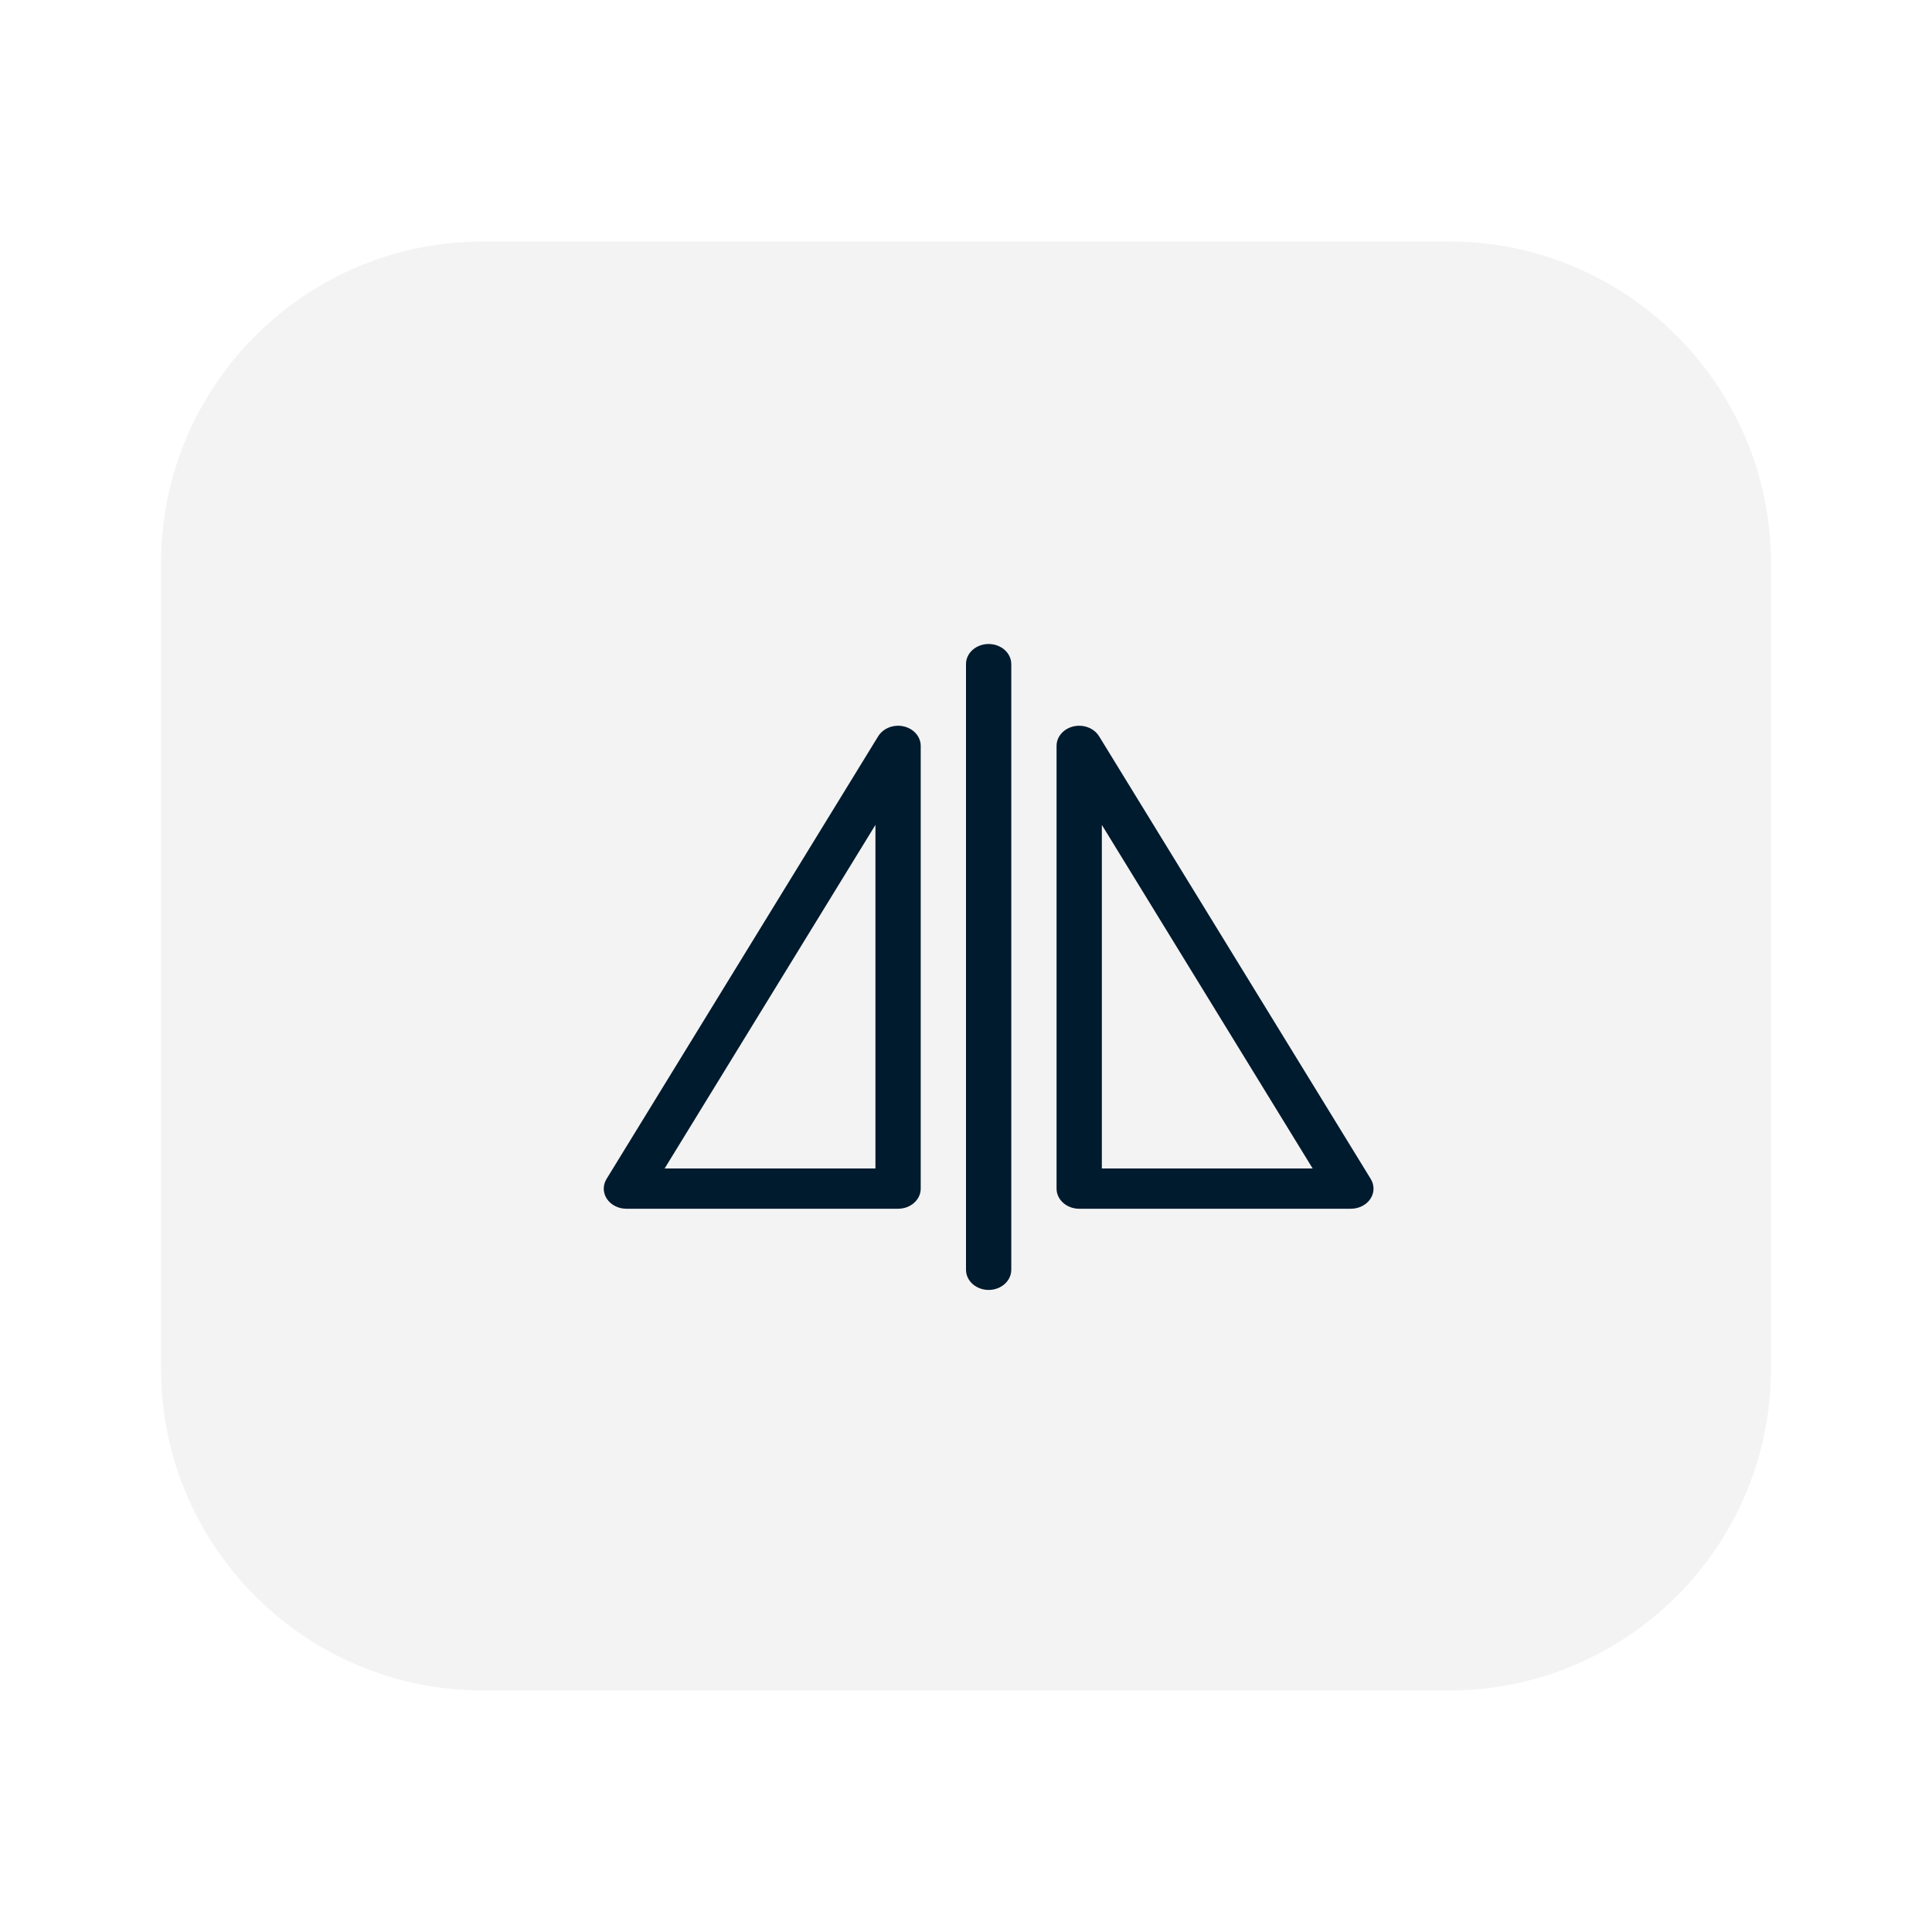
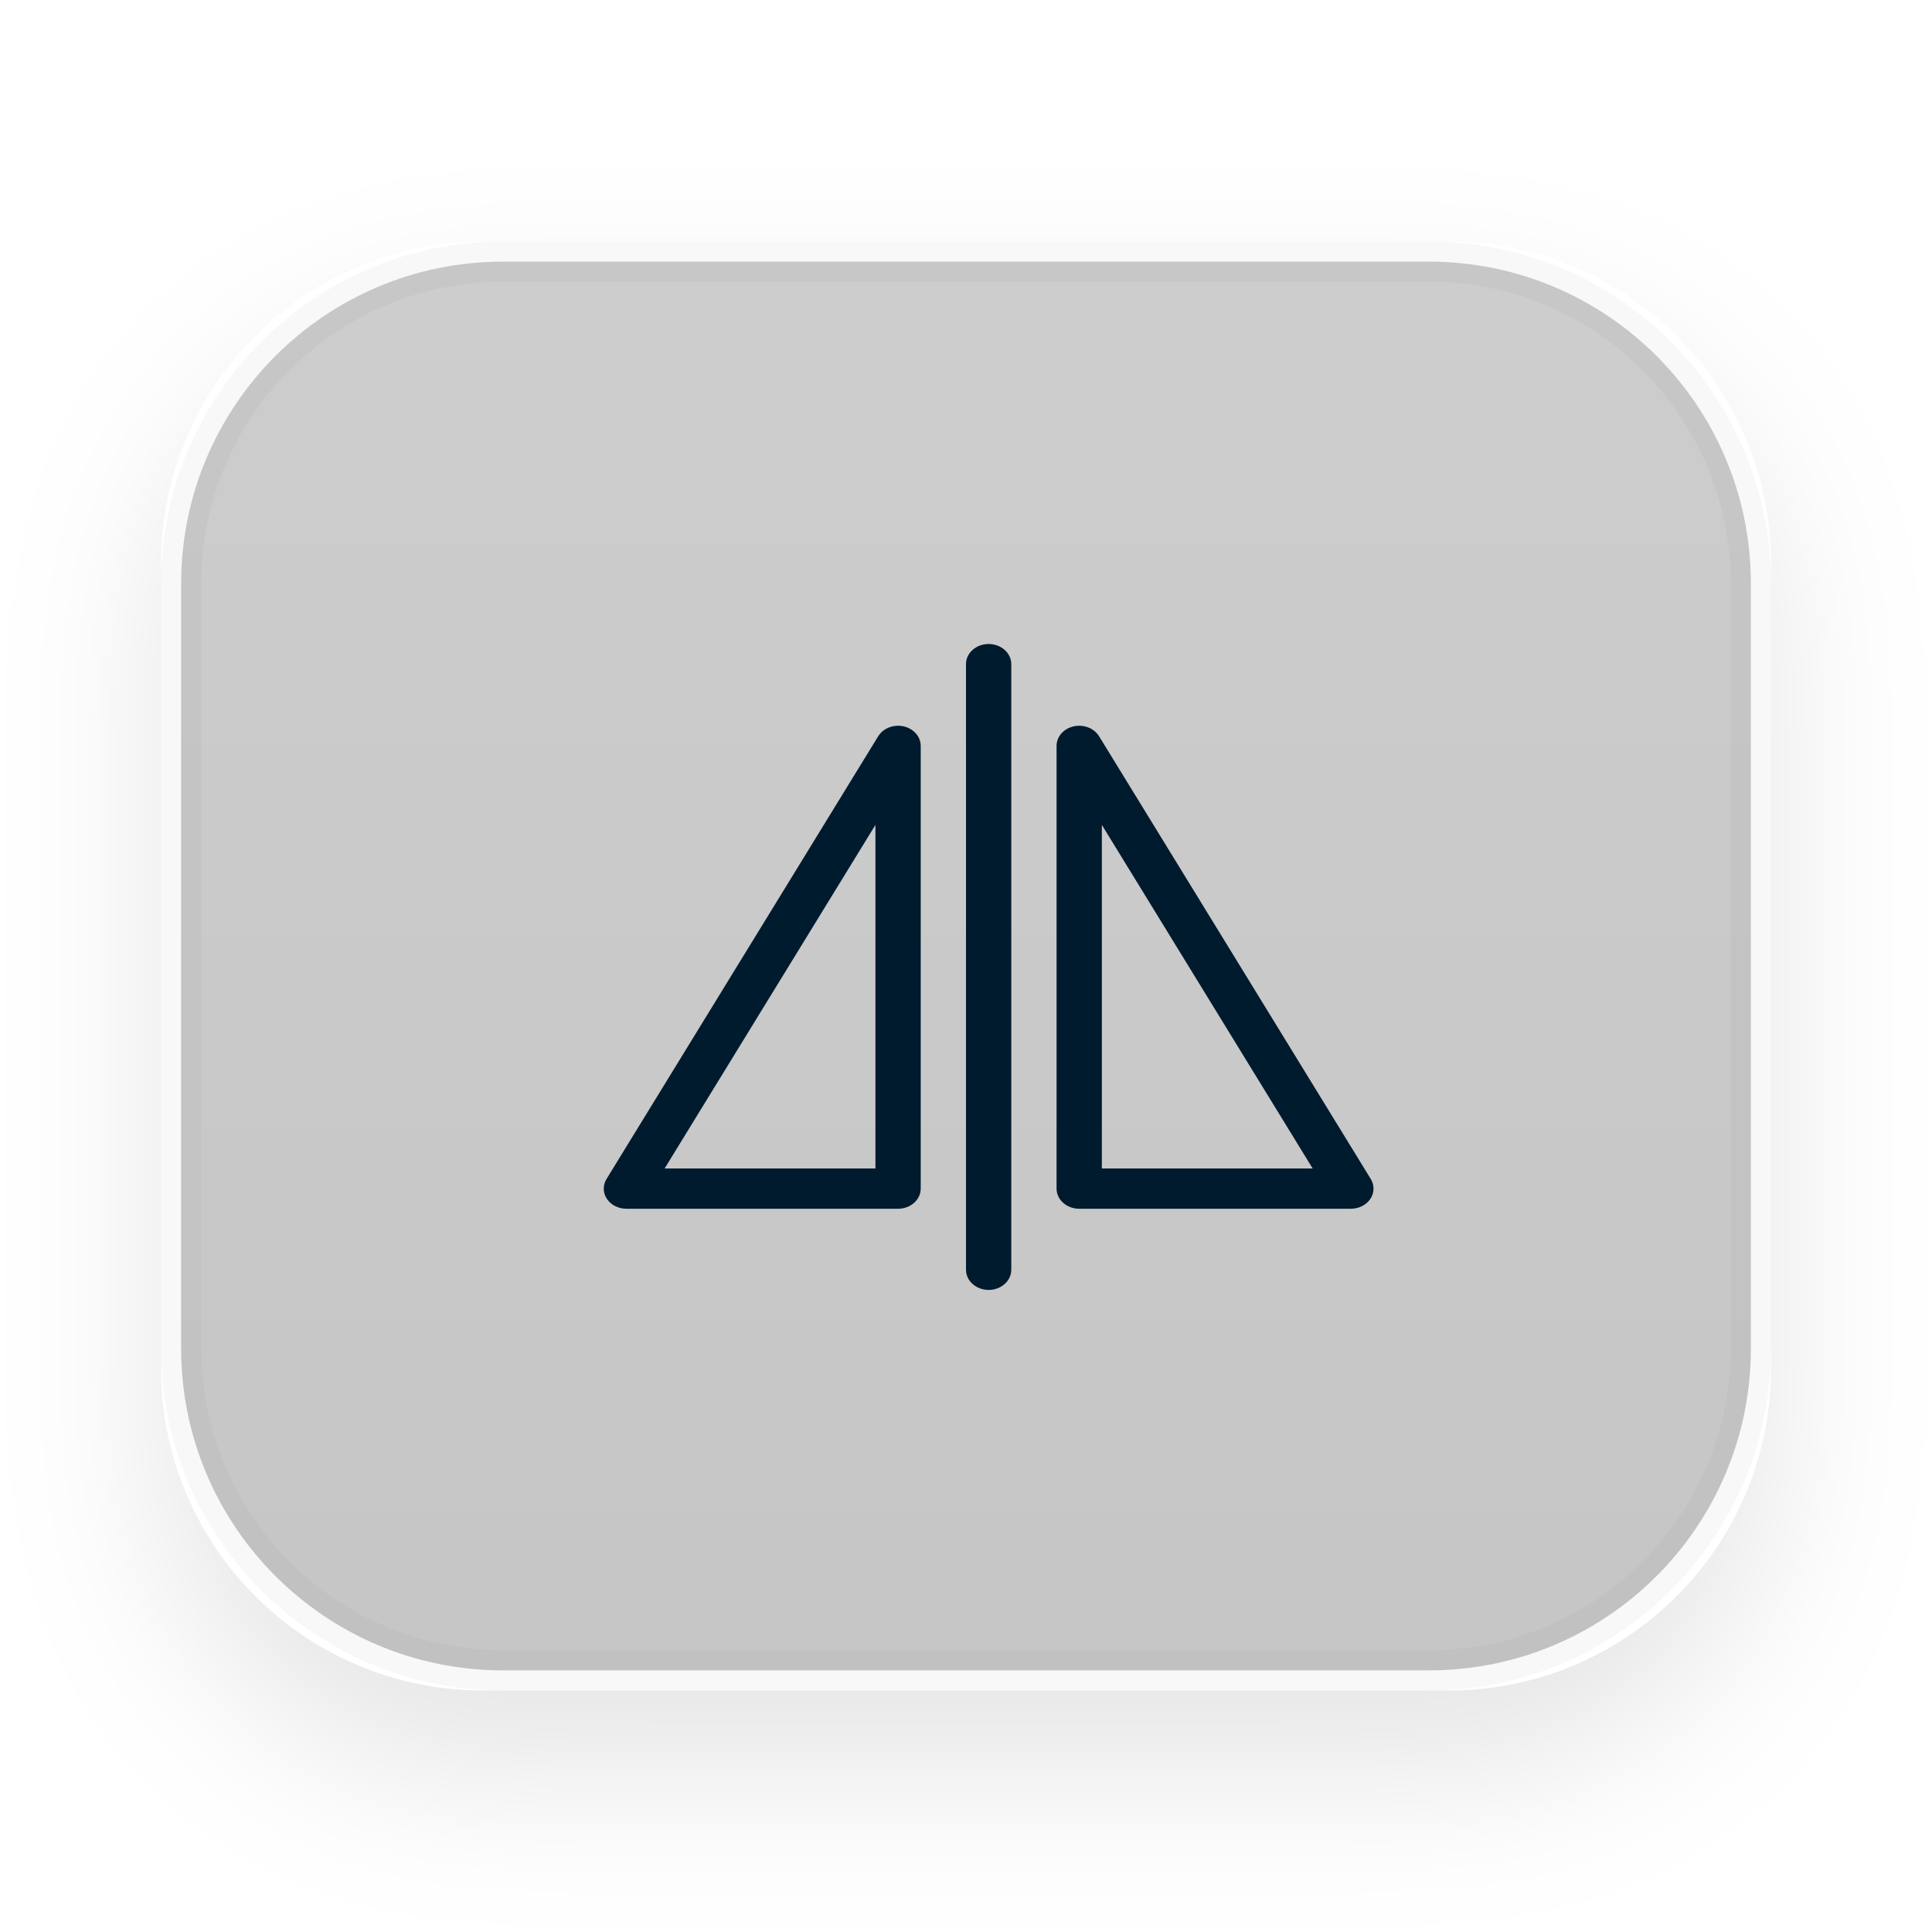
- <svg xmlns="http://www.w3.org/2000/svg" width="48px" height="48px" viewBox="0 0 48 48" version="1.1">
+ <svg xmlns="http://www.w3.org/2000/svg" xmlns:xlink="http://www.w3.org/1999/xlink" width="48px" height="48px" viewBox="0 0 48 48" version="1.1">
+   <defs>
+     <linearGradient x1="50%" y1="0%" x2="50%" y2="95.653%" id="linearGradient-1">
+       <stop stop-color="#CDCDCD" offset="0%" />
+       <stop stop-color="#C6C6C6" offset="100%" />
+     </linearGradient>
+     <rect id="path-2" x="4" y="6" width="40" height="36" rx="8" />
+     <filter x="-17.5%" y="-13.9%" width="135.0%" height="138.9%" filterUnits="objectBoundingBox" id="filter-3">
+       <feOffset dx="0" dy="2" in="SourceAlpha" result="shadowOffsetOuter1" />
+       <feGaussianBlur stdDeviation="2" in="shadowOffsetOuter1" result="shadowBlurOuter1" />
+       <feComposite in="shadowBlurOuter1" in2="SourceAlpha" operator="out" result="shadowBlurOuter1" />
+       <feColorMatrix values="0 0 0 0 0   0 0 0 0 0   0 0 0 0 0  0 0 0 0.1 0" type="matrix" in="shadowBlurOuter1" />
+     </filter>
+   </defs>
  <g id="画板" stroke="none" stroke-width="1" fill="none" fill-rule="evenodd">
    <g id="btn状态备份" transform="translate(-526, -351)">
      <g id="Group-20" transform="translate(406, 351)">
        <g id="Group-18" transform="translate(120, 0)">
          <g id="flip-horizontal_hover">
-             <rect id="rect34210" fill-opacity="0.05" fill="#000000" x="4" y="6" width="40" height="36" rx="8" />
+             <g id="rect34210">
+               <use fill="black" fill-opacity="1" filter="url(#filter-3)" xlink:href="#path-2" />
+               <rect stroke-opacity="0.03" stroke="#000000" stroke-width="1" stroke-linejoin="square" fill="url(#linearGradient-1)" fill-rule="evenodd" x="4.5" y="6.5" width="39" height="35" rx="8" />
+             </g>
            <g transform="translate(15, 16)" fill="#001A2E" id="path34220">
              <path d="M9.554,6.10956341e-05 C9.404,0.002 9.262,0.057 9.158,0.152 C9.054,0.247 8.997,0.375 9,0.508 L9,15.541 C8.997,15.721 9.103,15.889 9.279,15.98 C9.454,16.071 9.671,16.071 9.846,15.98 C10.021,15.889 10.128,15.721 10.125,15.541 L10.125,0.508 C10.127,0.373 10.068,0.242 9.96,0.146 C9.852,0.051 9.706,-0.002 9.554,6.10956341e-05 L9.554,6.10956341e-05 Z M7.295,2.031 C7.095,2.037 6.913,2.137 6.818,2.293 L0.068,13.293 C-0.026,13.448 -0.022,13.636 0.079,13.787 C0.181,13.938 0.364,14.031 0.562,14.031 L7.312,14.031 C7.623,14.031 7.875,13.807 7.875,13.531 L7.875,2.531 C7.875,2.396 7.813,2.266 7.704,2.172 C7.595,2.078 7.447,2.027 7.295,2.031 L7.295,2.031 Z M11.797,2.031 C11.492,2.039 11.25,2.26 11.25,2.531 L11.25,13.531 C11.25,13.807 11.502,14.031 11.812,14.031 L18.562,14.031 C18.761,14.031 18.944,13.938 19.046,13.787 C19.147,13.636 19.151,13.448 19.057,13.293 L12.307,2.293 C12.206,2.127 12.009,2.026 11.797,2.031 L11.797,2.031 Z M6.75,4.494 L6.75,13.031 L1.512,13.031 L6.75,4.494 L6.75,4.494 Z M12.375,4.494 L17.613,13.031 L12.375,13.031 L12.375,4.494 L12.375,4.494 Z" />
            </g>
          </g>
        </g>
      </g>
    </g>
  </g>
</svg>
